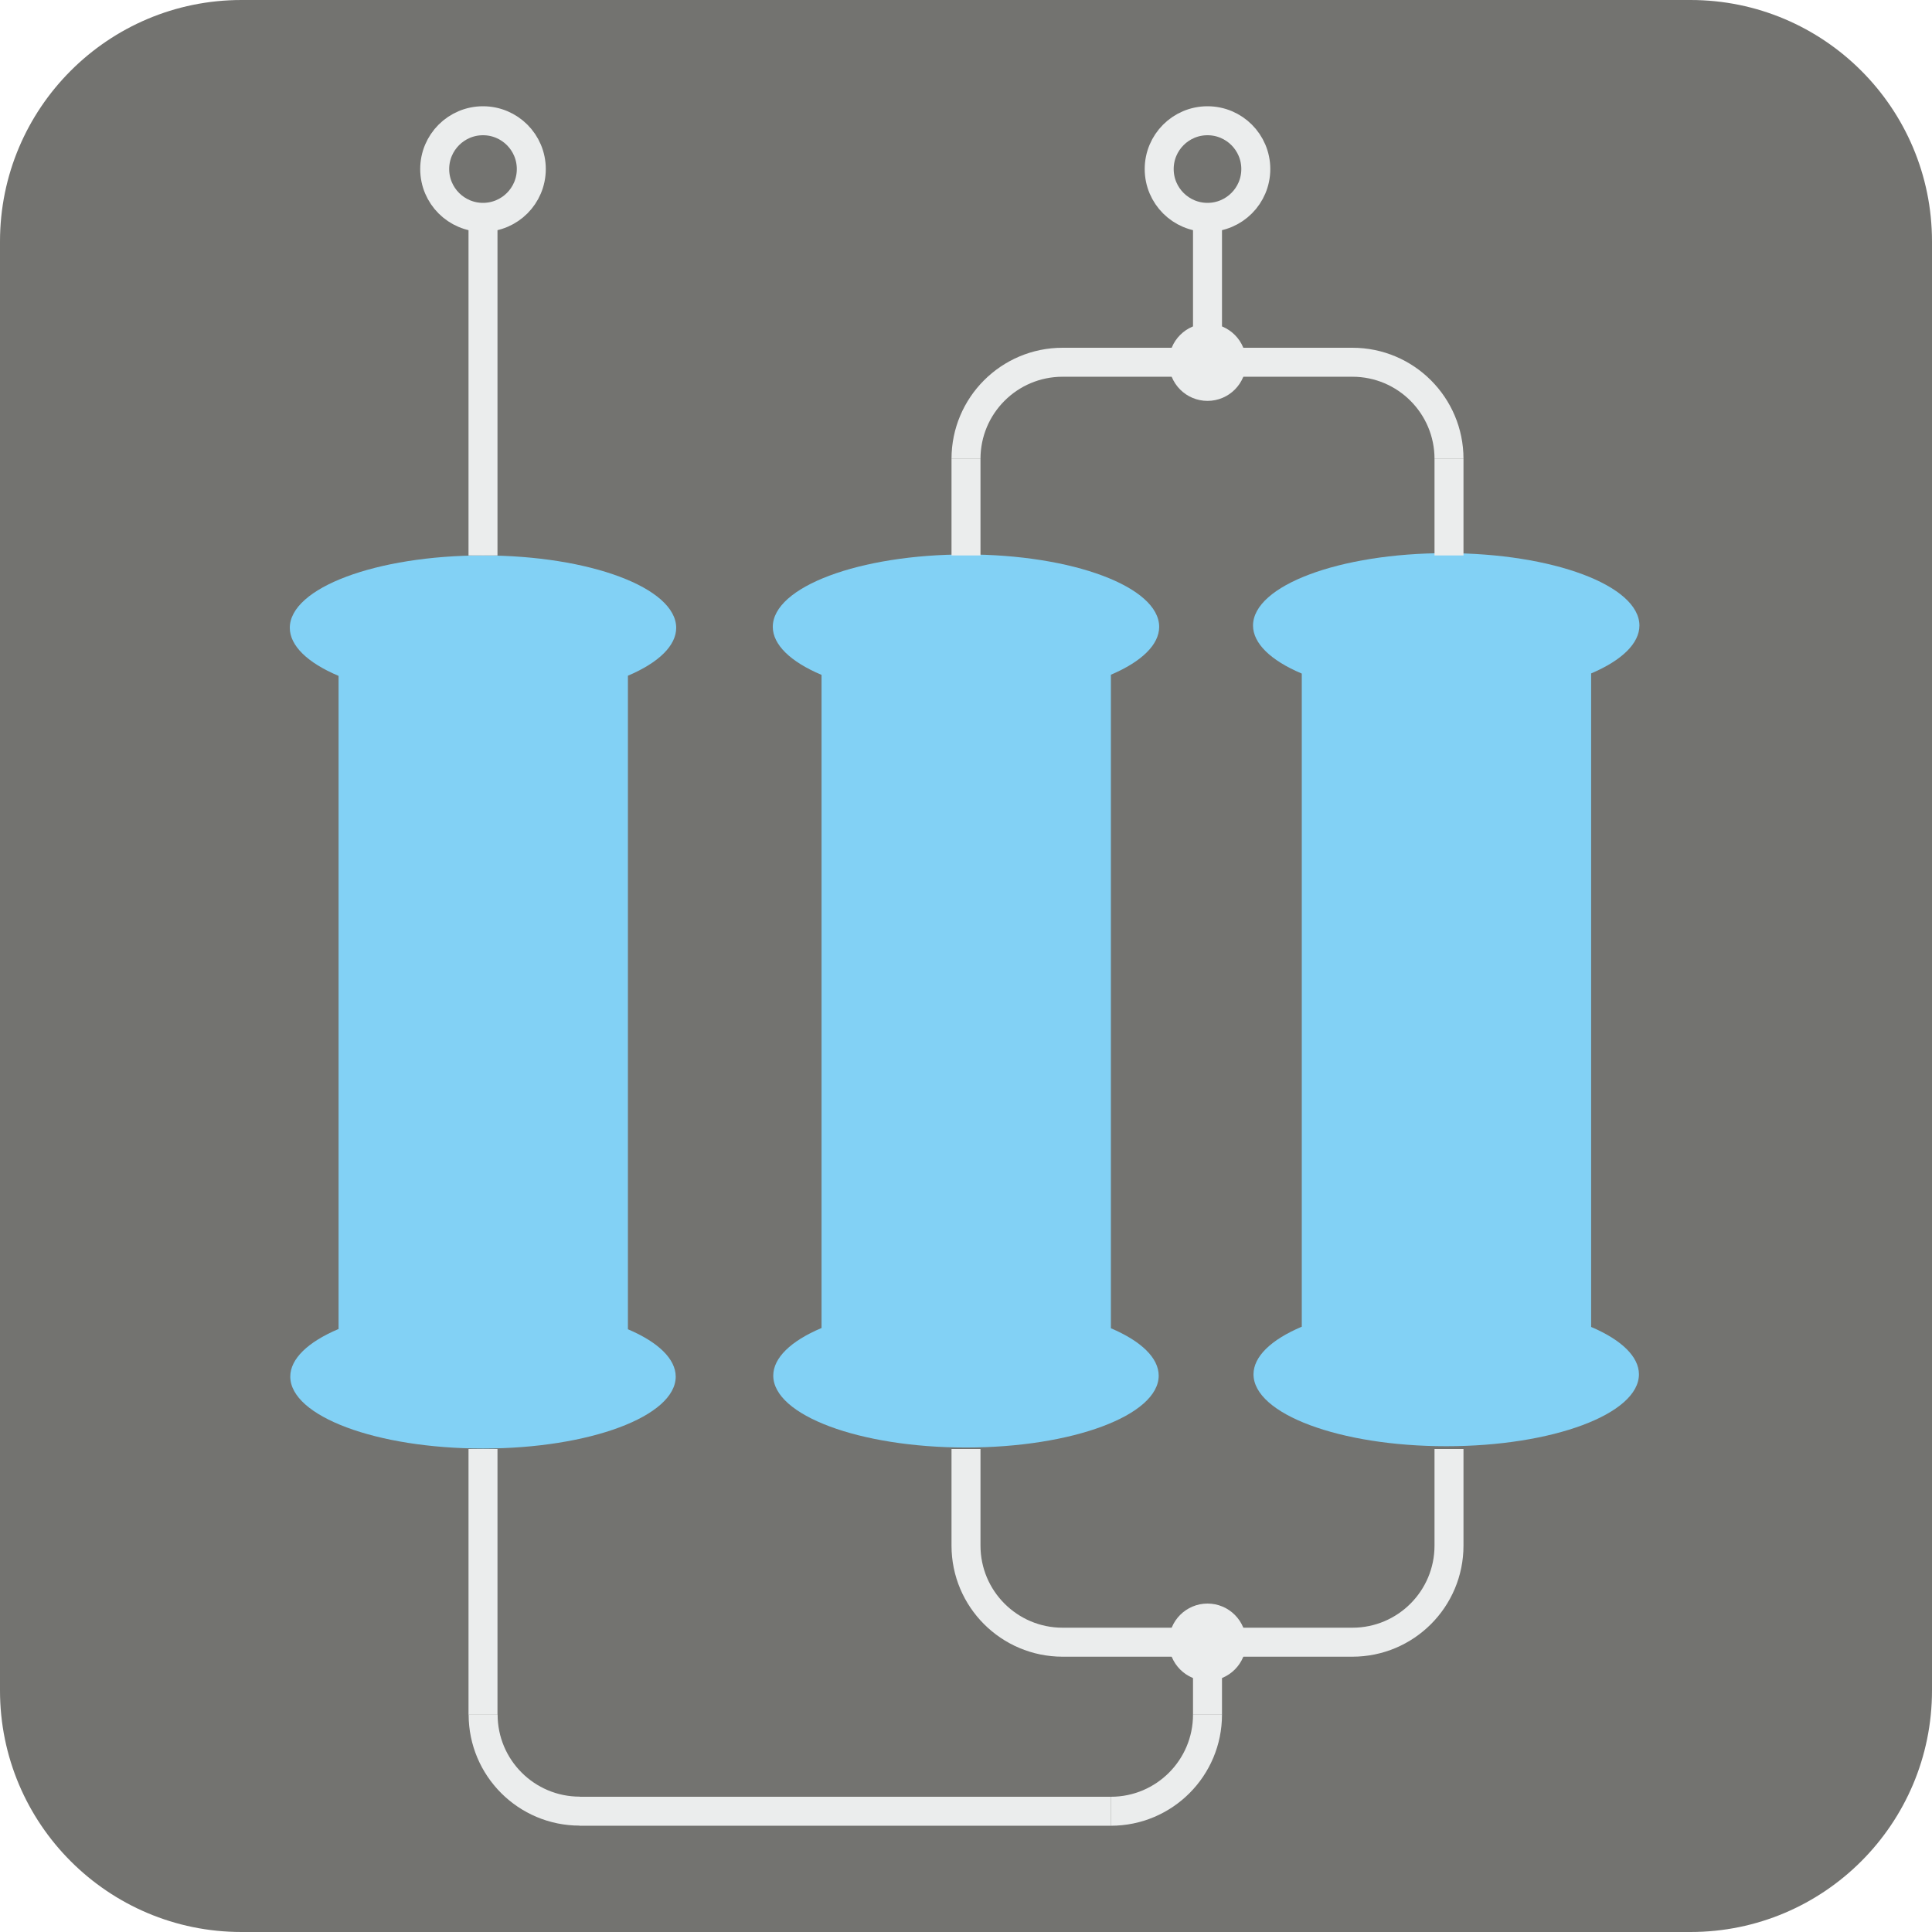
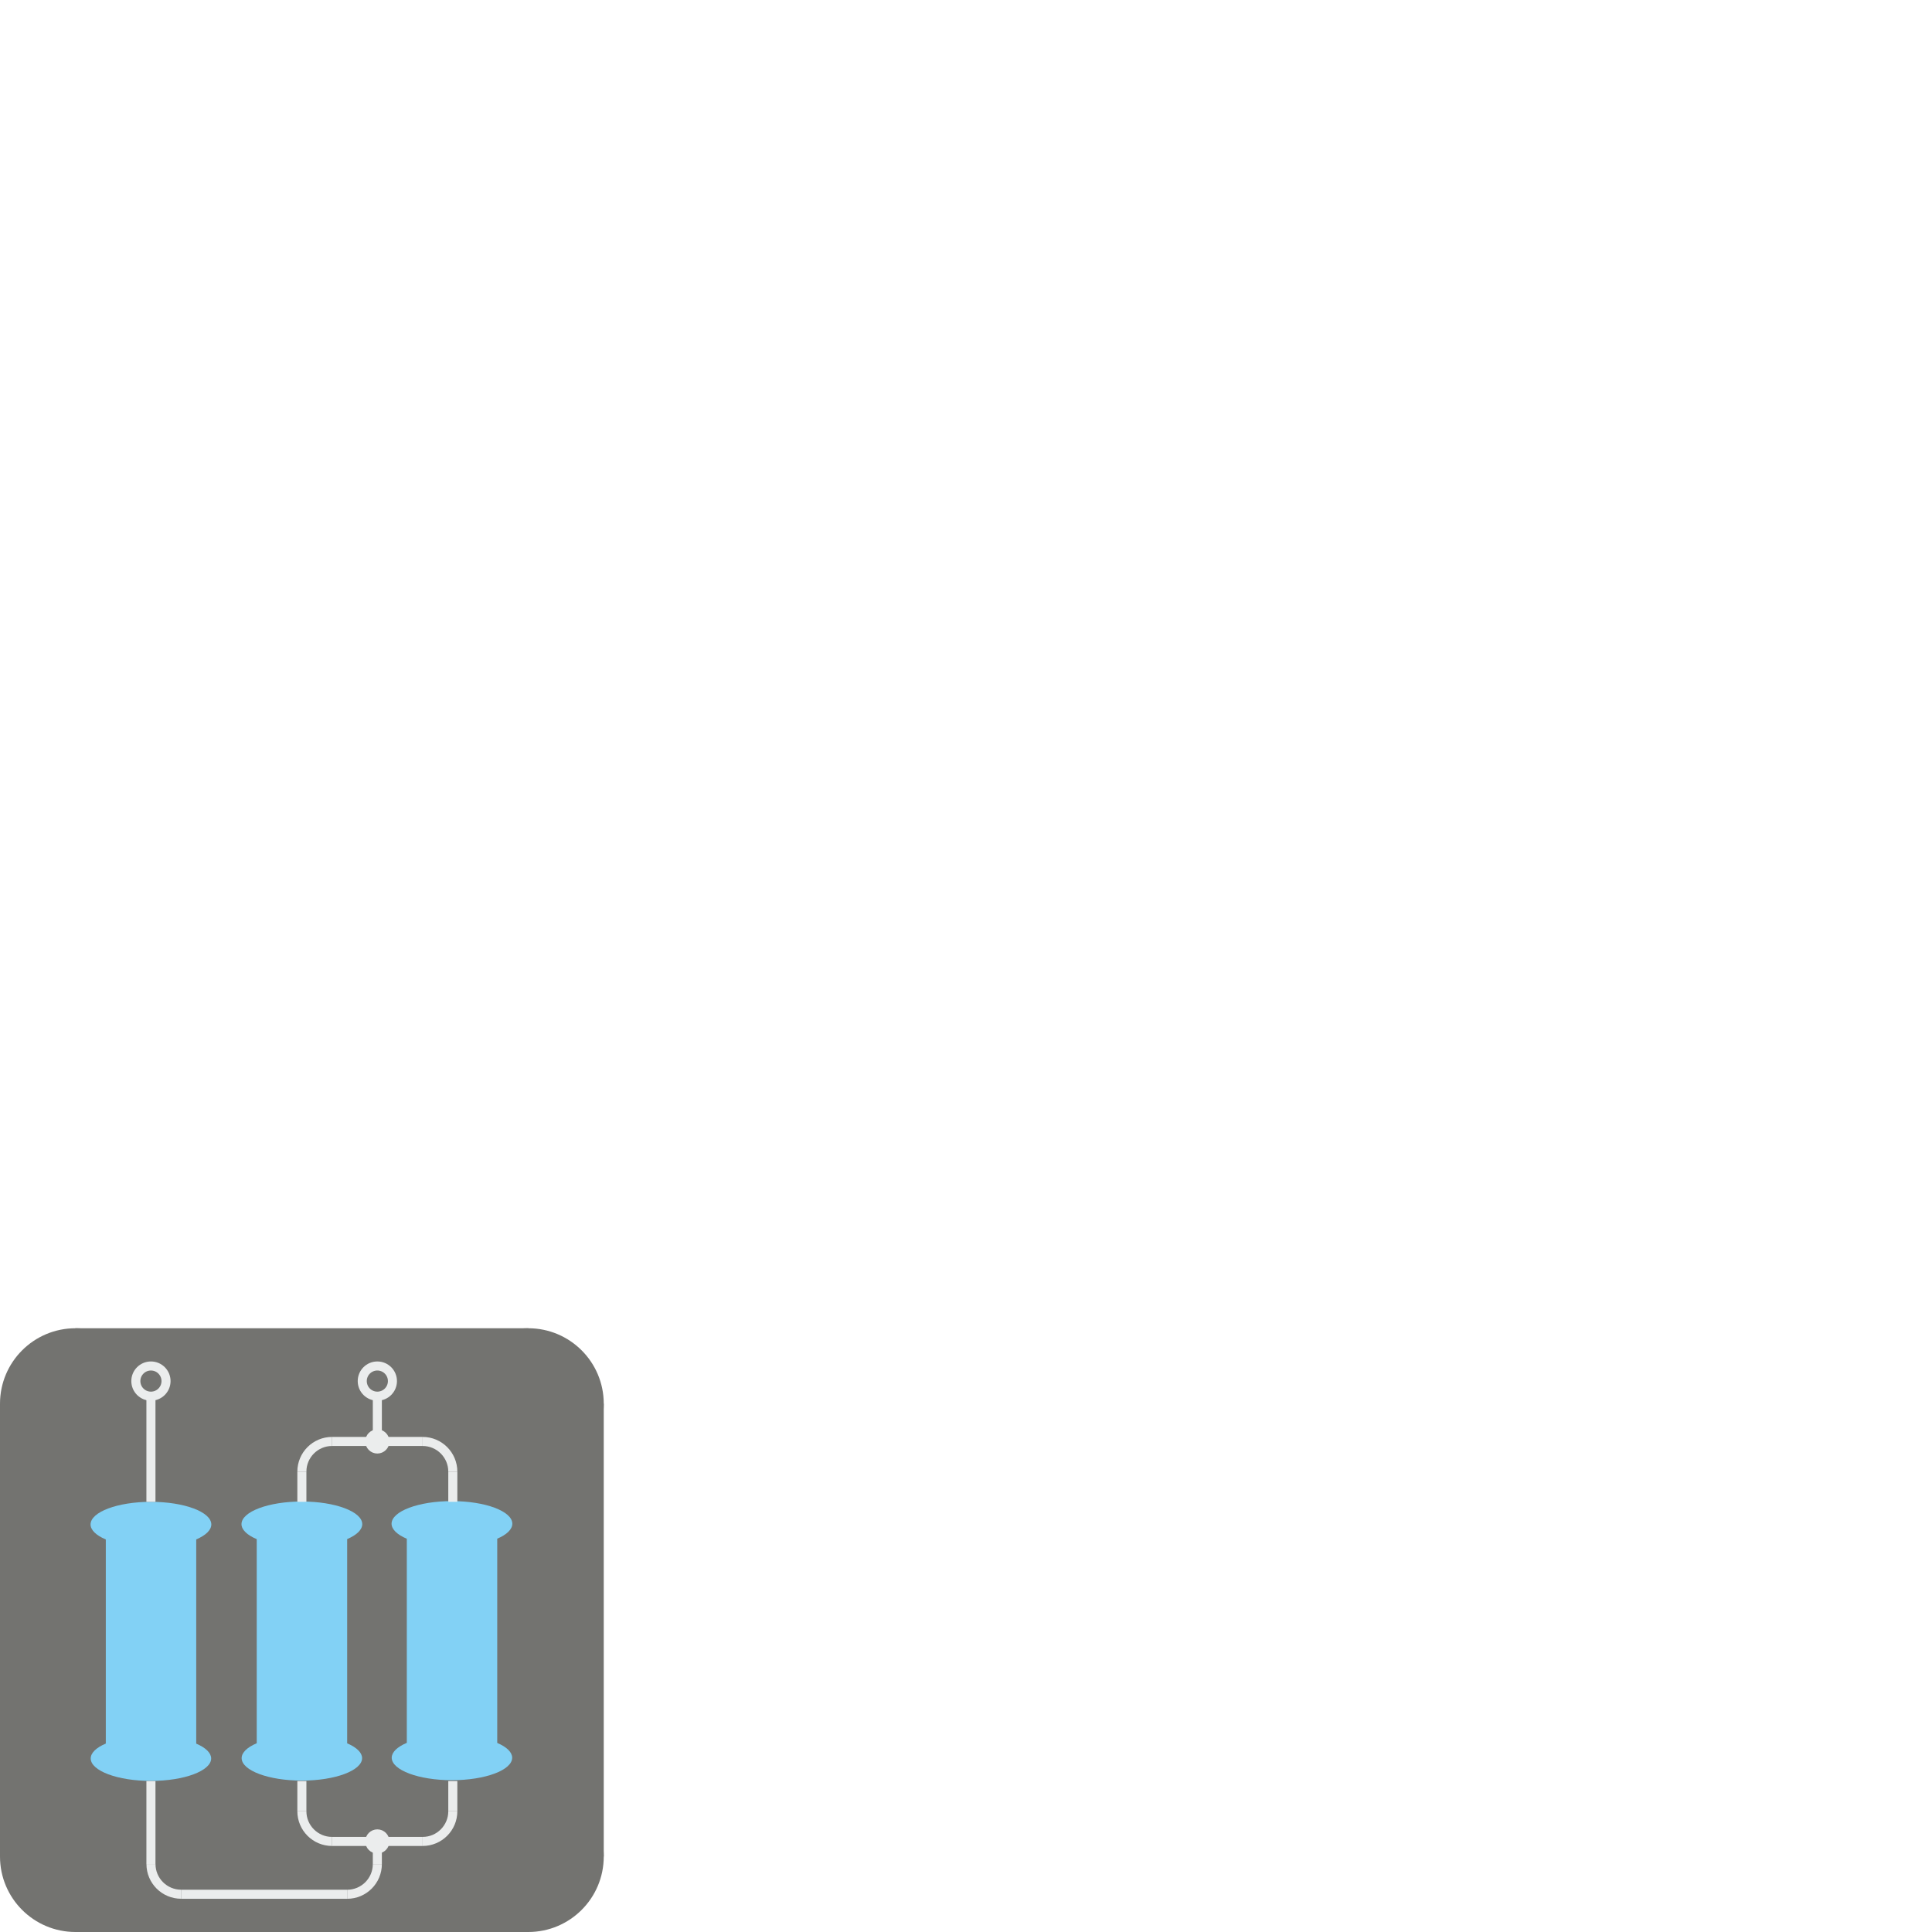
- <svg xmlns="http://www.w3.org/2000/svg" xmlns:ns1="http://www.openswatchbook.org/uri/2009/osb" width="800" height="800" viewBox="0 0 800 800" version="1.1" id="svg8">
+ <svg xmlns="http://www.w3.org/2000/svg" xmlns:ns1="http://www.openswatchbook.org/uri/2009/osb" id="svg8" version="1.1" viewBox="0 0 800 800" height="800" width="800">
  <defs id="defs2">
-     <linearGradient id="linearGradient6156" ns1:paint="solid">
-       <stop style="stop-color:#63c5ee;stop-opacity:1;" offset="0" id="stop6154" />
+     <linearGradient ns1:paint="solid" id="linearGradient6156">
+       <stop id="stop6154" offset="0" style="stop-color:#63c5ee;stop-opacity:1;" />
    </linearGradient>
  </defs>
-   <g id="layer3" style="display:inline">
-     <circle style="fill:#737370;fill-opacity:1;fill-rule:evenodd;stroke:none;stroke-width:0.756;stroke-miterlimit:4;stroke-dasharray:none;stroke-opacity:1;paint-order:markers stroke fill" id="path4725" cx="100" cy="100" r="100" />
-     <circle style="fill:#737370;fill-opacity:1;fill-rule:evenodd;stroke:none;stroke-width:0.756;stroke-miterlimit:4;stroke-dasharray:none;stroke-opacity:1;paint-order:markers stroke fill" id="path4727" cx="700" cy="100" r="100" />
-     <circle style="fill:#737370;fill-opacity:1;fill-rule:evenodd;stroke:none;stroke-width:0.756;stroke-miterlimit:4;stroke-dasharray:none;stroke-opacity:1;paint-order:markers stroke fill" id="path4729" cx="700" cy="700" r="100" />
-     <circle style="fill:#737370;fill-opacity:1;fill-rule:evenodd;stroke:none;stroke-width:0.756;stroke-miterlimit:4;stroke-dasharray:none;stroke-opacity:1;paint-order:markers stroke fill" id="path4731" cx="100" cy="700" r="100" />
-     <rect style="fill:#737370;fill-opacity:1;fill-rule:evenodd;stroke:none;stroke-width:0.776;stroke-miterlimit:4;stroke-dasharray:none;stroke-opacity:1;paint-order:markers stroke fill" id="rect4733" width="800" height="600" x="0" y="100" />
-     <rect style="fill:#737370;fill-opacity:1;fill-rule:evenodd;stroke:none;stroke-width:0.713;stroke-miterlimit:4;stroke-dasharray:none;stroke-opacity:1;paint-order:markers stroke fill" id="rect4735" width="600" height="800" x="100" y="1.7387399e-013" />
+   <g style="display:inline" id="layer3">
+     <circle r="31.25" cy="581.25" cx="31.25" id="path4725" style="fill:#737370;fill-opacity:1;fill-rule:evenodd;stroke:none;stroke-width:0.236;stroke-miterlimit:4;stroke-dasharray:none;stroke-opacity:1;paint-order:markers stroke fill" />
+     <circle r="31.25" cy="581.25" cx="218.75" id="path4727" style="fill:#737370;fill-opacity:1;fill-rule:evenodd;stroke:none;stroke-width:0.236;stroke-miterlimit:4;stroke-dasharray:none;stroke-opacity:1;paint-order:markers stroke fill" />
+     <circle r="31.25" cy="768.75" cx="218.75" id="path4729" style="fill:#737370;fill-opacity:1;fill-rule:evenodd;stroke:none;stroke-width:0.236;stroke-miterlimit:4;stroke-dasharray:none;stroke-opacity:1;paint-order:markers stroke fill" />
+     <circle r="31.25" cy="768.75" cx="31.25" id="path4731" style="fill:#737370;fill-opacity:1;fill-rule:evenodd;stroke:none;stroke-width:0.236;stroke-miterlimit:4;stroke-dasharray:none;stroke-opacity:1;paint-order:markers stroke fill" />
+     <rect y="581.25" x="0" height="187.5" width="250" id="rect4733" style="fill:#737370;fill-opacity:1;fill-rule:evenodd;stroke:none;stroke-width:0.243;stroke-miterlimit:4;stroke-dasharray:none;stroke-opacity:1;paint-order:markers stroke fill" />
+     <rect y="550" x="31.25" height="250" width="187.5" id="rect4735" style="fill:#737370;fill-opacity:1;fill-rule:evenodd;stroke:none;stroke-width:0.223;stroke-miterlimit:4;stroke-dasharray:none;stroke-opacity:1;paint-order:markers stroke fill" />
  </g>
-   <g id="layer1" transform="translate(0,-85.33332)" />
+   <g style="display:none" transform="translate(0,-85.33332)" id="layer1" />
  <g id="layer2">
-     <path style="fill:#82d1f5;stroke:none;stroke-width:8;stroke-miterlimit:4;stroke-dasharray:none;stroke-opacity:1;fill-opacity:1" d="m 200,230 a 80,30 0 0 0 -80,30 80,30 0 0 0 20.191,19.867 v 270.441 A 79.802,29.801 0 0 0 120.197,570 79.802,29.801 0 0 0 199.998,599.801 79.802,29.801 0 0 0 279.801,570 79.802,29.801 0 0 0 260.008,550.412 V 279.801 A 80,30 0 0 0 280,260 80,30 0 0 0 200,230 Z" id="path4494" />
-     <path style="fill:#82d1f5;stroke:none;stroke-width:8;stroke-miterlimit:4;stroke-dasharray:none;stroke-opacity:1;fill-opacity:1" d="m 399.992,229.588 a 80,30 0 0 0 -80,30 80,30 0 0 0 20.191,19.867 v 270.441 a 79.802,29.801 0 0 0 -19.994,19.691 79.802,29.801 0 0 0 79.801,29.801 79.802,29.801 0 0 0 79.803,-29.801 A 79.802,29.801 0 0 0 460,550 V 279.389 a 80,30 0 0 0 19.992,-19.801 80,30 0 0 0 -80,-30 z" id="path4494-8" />
-     <path style="fill:#82d1f5;stroke:none;stroke-width:8;stroke-miterlimit:4;stroke-dasharray:none;stroke-opacity:1;fill-opacity:1" d="m 598.85,229.049 a 80,30 0 0 0 -80,30 80,30 0 0 0 20.191,19.867 v 270.441 a 79.802,29.801 0 0 0 -19.994,19.691 79.802,29.801 0 0 0 79.801,29.801 79.802,29.801 0 0 0 79.803,-29.801 79.802,29.801 0 0 0 -19.793,-19.588 V 278.85 a 80,30 0 0 0 19.992,-19.801 80,30 0 0 0 -80,-30 z" id="path4494-4" />
-     <g id="g4682" style="stroke-width:12;stroke-miterlimit:4;stroke-dasharray:none;stroke:#ebeded;stroke-opacity:1;fill:none;fill-opacity:1">
-       <g style="stroke-width:12;stroke-miterlimit:4;stroke-dasharray:none;stroke:#ebeded;stroke-opacity:1;fill:none;fill-opacity:1" transform="translate(0,-20)" id="g4587">
-         <path style="fill:none;stroke:#ebeded;stroke-width:12;stroke-miterlimit:4;stroke-dasharray:none;stroke-opacity:1;paint-order:markers stroke fill;fill-opacity:1" d="m 600,210 c -10e-6,-22.091 -17.909,-40 -40,-40" id="path4535-5" />
-         <path style="fill:none;stroke:#ebeded;stroke-width:12;stroke-miterlimit:4;stroke-dasharray:none;stroke-opacity:1;paint-order:markers stroke fill;fill-opacity:1" d="m 440,170 c -22.091,0 -40,17.909 -40,40" id="path4535-4" />
-         <path style="fill:none;stroke:#ebeded;stroke-width:12;stroke-linecap:butt;stroke-linejoin:miter;stroke-miterlimit:4;stroke-dasharray:none;stroke-opacity:1;fill-opacity:1" d="m 440,170 h 60 60" id="path4564" />
-         <path style="fill:none;stroke:#ebeded;stroke-width:12;stroke-linecap:butt;stroke-linejoin:miter;stroke-miterlimit:4;stroke-dasharray:none;stroke-opacity:1;fill-opacity:1" d="m 600,210 v 40" id="path4566" />
-         <path style="fill:none;stroke:#ebeded;stroke-width:12;stroke-linecap:butt;stroke-linejoin:miter;stroke-miterlimit:4;stroke-dasharray:none;stroke-opacity:1;fill-opacity:1" d="m 400,210 v 40" id="path4568" />
+     <path id="path4494" d="m 62.5,621.875 a 25,9.375 0 0 0 -25,9.375 25,9.375 0 0 0 6.31,6.208 v 84.513 a 24.938,9.313 0 0 0 -6.248,6.154 24.938,9.313 0 0 0 24.938,9.313 24.938,9.313 0 0 0 24.938,-9.313 24.938,9.313 0 0 0 -6.185,-6.121 V 637.438 A 25,9.375 0 0 0 87.5,631.25 a 25,9.375 0 0 0 -25,-9.375 z" style="fill:#82d1f5;fill-opacity:1;stroke:none;stroke-width:2.5;stroke-miterlimit:4;stroke-dasharray:none;stroke-opacity:1" />
+     <path id="path4494-8" d="m 124.998,621.746 a 25,9.375 0 0 0 -25,9.375 25,9.375 0 0 0 6.31,6.208 v 84.513 a 24.938,9.313 0 0 0 -6.248,6.154 24.938,9.313 0 0 0 24.938,9.313 24.938,9.313 0 0 0 24.938,-9.313 24.938,9.313 0 0 0 -6.185,-6.121 v -84.566 a 25,9.375 0 0 0 6.248,-6.188 25,9.375 0 0 0 -25,-9.375 z" style="fill:#82d1f5;fill-opacity:1;stroke:none;stroke-width:2.5;stroke-miterlimit:4;stroke-dasharray:none;stroke-opacity:1" />
+     <path id="path4494-4" d="m 187.141,621.578 a 25,9.375 0 0 0 -25,9.375 25,9.375 0 0 0 6.31,6.208 v 84.513 a 24.938,9.313 0 0 0 -6.248,6.154 24.938,9.313 0 0 0 24.938,9.313 24.938,9.313 0 0 0 24.938,-9.313 24.938,9.313 0 0 0 -6.185,-6.121 v -84.566 a 25,9.375 0 0 0 6.248,-6.188 25,9.375 0 0 0 -25,-9.375 z" style="fill:#82d1f5;fill-opacity:1;stroke:none;stroke-width:2.5;stroke-miterlimit:4;stroke-dasharray:none;stroke-opacity:1" />
+     <g transform="matrix(0.3125,0,0,0.3125,0,550)" style="fill:none;fill-opacity:1;stroke:#ebeded;stroke-width:12;stroke-miterlimit:4;stroke-dasharray:none;stroke-opacity:1" id="g4682">
+       <g id="g4587" transform="translate(0,-20)" style="fill:none;fill-opacity:1;stroke:#ebeded;stroke-width:12;stroke-miterlimit:4;stroke-dasharray:none;stroke-opacity:1">
+         <path id="path4535-5" d="m 600,210 c -10e-6,-22.091 -17.909,-40 -40,-40" style="fill:none;fill-opacity:1;stroke:#ebeded;stroke-width:12;stroke-miterlimit:4;stroke-dasharray:none;stroke-opacity:1;paint-order:markers stroke fill" />
+         <path id="path4535-4" d="m 440,170 c -22.091,0 -40,17.909 -40,40" style="fill:none;fill-opacity:1;stroke:#ebeded;stroke-width:12;stroke-miterlimit:4;stroke-dasharray:none;stroke-opacity:1;paint-order:markers stroke fill" />
+         <path id="path4564" d="m 440,170 h 60 60" style="fill:none;fill-opacity:1;stroke:#ebeded;stroke-width:12;stroke-linecap:butt;stroke-linejoin:miter;stroke-miterlimit:4;stroke-dasharray:none;stroke-opacity:1" />
+         <path id="path4566" d="m 600,210 v 40" style="fill:none;fill-opacity:1;stroke:#ebeded;stroke-width:12;stroke-linecap:butt;stroke-linejoin:miter;stroke-miterlimit:4;stroke-dasharray:none;stroke-opacity:1" />
+         <path id="path4568" d="m 400,210 v 40" style="fill:none;fill-opacity:1;stroke:#ebeded;stroke-width:12;stroke-linecap:butt;stroke-linejoin:miter;stroke-miterlimit:4;stroke-dasharray:none;stroke-opacity:1" />
      </g>
-       <g style="stroke-width:12;stroke-miterlimit:4;stroke-dasharray:none;stroke:#ebeded;stroke-opacity:1;fill:none;fill-opacity:1" id="g4587-8" transform="matrix(1,0,0,-1,0,850)">
-         <path style="fill:none;stroke:#ebeded;stroke-width:12;stroke-miterlimit:4;stroke-dasharray:none;stroke-opacity:1;paint-order:markers stroke fill;fill-opacity:1" d="m 600,210 c -10e-6,-22.091 -17.909,-40 -40,-40" id="path4535-5-4" />
-         <path style="fill:none;stroke:#ebeded;stroke-width:12;stroke-miterlimit:4;stroke-dasharray:none;stroke-opacity:1;paint-order:markers stroke fill;fill-opacity:1" d="m 440,170 c -22.091,0 -40,17.909 -40,40" id="path4535-4-2" />
-         <path style="fill:none;stroke:#ebeded;stroke-width:12;stroke-linecap:butt;stroke-linejoin:miter;stroke-miterlimit:4;stroke-dasharray:none;stroke-opacity:1;fill-opacity:1" d="m 440,170 h 60 60" id="path4564-6" />
-         <path style="fill:none;stroke:#ebeded;stroke-width:12;stroke-linecap:butt;stroke-linejoin:miter;stroke-miterlimit:4;stroke-dasharray:none;stroke-opacity:1;fill-opacity:1" d="m 600,210 v 40" id="path4566-9" />
-         <path style="fill:none;stroke:#ebeded;stroke-width:12;stroke-linecap:butt;stroke-linejoin:miter;stroke-miterlimit:4;stroke-dasharray:none;stroke-opacity:1;fill-opacity:1" d="m 400,210 v 40" id="path4568-1" />
+       <g transform="matrix(1,0,0,-1,0,850)" id="g4587-8" style="fill:none;fill-opacity:1;stroke:#ebeded;stroke-width:12;stroke-miterlimit:4;stroke-dasharray:none;stroke-opacity:1">
+         <path id="path4535-5-4" d="m 600,210 c -10e-6,-22.091 -17.909,-40 -40,-40" style="fill:none;fill-opacity:1;stroke:#ebeded;stroke-width:12;stroke-miterlimit:4;stroke-dasharray:none;stroke-opacity:1;paint-order:markers stroke fill" />
+         <path id="path4535-4-2" d="m 440,170 c -22.091,0 -40,17.909 -40,40" style="fill:none;fill-opacity:1;stroke:#ebeded;stroke-width:12;stroke-miterlimit:4;stroke-dasharray:none;stroke-opacity:1;paint-order:markers stroke fill" />
+         <path id="path4564-6" d="m 440,170 h 60 60" style="fill:none;fill-opacity:1;stroke:#ebeded;stroke-width:12;stroke-linecap:butt;stroke-linejoin:miter;stroke-miterlimit:4;stroke-dasharray:none;stroke-opacity:1" />
+         <path id="path4566-9" d="m 600,210 v 40" style="fill:none;fill-opacity:1;stroke:#ebeded;stroke-width:12;stroke-linecap:butt;stroke-linejoin:miter;stroke-miterlimit:4;stroke-dasharray:none;stroke-opacity:1" />
+         <path id="path4568-1" d="m 400,210 v 40" style="fill:none;fill-opacity:1;stroke:#ebeded;stroke-width:12;stroke-linecap:butt;stroke-linejoin:miter;stroke-miterlimit:4;stroke-dasharray:none;stroke-opacity:1" />
      </g>
-       <g style="stroke-width:12;stroke-miterlimit:4;stroke-dasharray:none;stroke:#ebeded;stroke-opacity:1;fill:none;fill-opacity:1" id="g4640">
-         <path style="fill:none;stroke:#ebeded;stroke-width:12;stroke-miterlimit:4;stroke-dasharray:none;stroke-opacity:1;paint-order:markers stroke fill;fill-opacity:1" d="m 200.05,709.95 c 0,22.091 17.909,40 40,40" id="path4619" />
-         <path style="fill:none;stroke:#ebeded;stroke-width:12;stroke-miterlimit:4;stroke-dasharray:none;stroke-opacity:1;paint-order:markers stroke fill;fill-opacity:1" d="m 460,750 c 22.091,0 40,-17.909 40,-40" id="path4621" />
-         <path style="fill:none;stroke:#ebeded;stroke-width:12;stroke-linecap:butt;stroke-linejoin:miter;stroke-miterlimit:4;stroke-dasharray:none;stroke-opacity:1;fill-opacity:1" d="M 200,600 V 710" id="path4629" />
-         <path style="fill:none;stroke:#ebeded;stroke-width:12;stroke-linecap:butt;stroke-linejoin:miter;stroke-miterlimit:4;stroke-dasharray:none;stroke-opacity:1;fill-opacity:1" d="M 240,750 H 460" id="path4631" />
-         <path style="fill:none;stroke:#ebeded;stroke-width:12;stroke-linecap:butt;stroke-linejoin:miter;stroke-miterlimit:4;stroke-dasharray:none;stroke-opacity:1;fill-opacity:1" d="m 500,680 v 30" id="path4633" />
+       <g id="g4640" style="fill:none;fill-opacity:1;stroke:#ebeded;stroke-width:12;stroke-miterlimit:4;stroke-dasharray:none;stroke-opacity:1">
+         <path id="path4619" d="m 200.05,709.95 c 0,22.091 17.909,40 40,40" style="fill:none;fill-opacity:1;stroke:#ebeded;stroke-width:12;stroke-miterlimit:4;stroke-dasharray:none;stroke-opacity:1;paint-order:markers stroke fill" />
+         <path id="path4621" d="m 460,750 c 22.091,0 40,-17.909 40,-40" style="fill:none;fill-opacity:1;stroke:#ebeded;stroke-width:12;stroke-miterlimit:4;stroke-dasharray:none;stroke-opacity:1;paint-order:markers stroke fill" />
+         <path id="path4629" d="M 200,600 V 710" style="fill:none;fill-opacity:1;stroke:#ebeded;stroke-width:12;stroke-linecap:butt;stroke-linejoin:miter;stroke-miterlimit:4;stroke-dasharray:none;stroke-opacity:1" />
+         <path id="path4631" d="M 240,750 H 460" style="fill:none;fill-opacity:1;stroke:#ebeded;stroke-width:12;stroke-linecap:butt;stroke-linejoin:miter;stroke-miterlimit:4;stroke-dasharray:none;stroke-opacity:1" />
+         <path id="path4633" d="m 500,680 v 30" style="fill:none;fill-opacity:1;stroke:#ebeded;stroke-width:12;stroke-linecap:butt;stroke-linejoin:miter;stroke-miterlimit:4;stroke-dasharray:none;stroke-opacity:1" />
      </g>
-       <circle r="20" cy="70" cx="200" id="path4646" style="fill:none;stroke:#ebeded;stroke-width:12;stroke-miterlimit:4;stroke-dasharray:none;stroke-opacity:1;paint-order:markers stroke fill;fill-opacity:1" />
-       <circle r="20" cy="70" cx="500" id="path4648" style="fill:none;stroke:#ebeded;stroke-width:12;stroke-miterlimit:4;stroke-dasharray:none;stroke-opacity:1;paint-order:markers stroke fill;fill-opacity:1" />
-       <path id="path4650" d="M 200,90 V 230" style="fill:none;stroke:#ebeded;stroke-width:12;stroke-linecap:butt;stroke-linejoin:miter;stroke-miterlimit:4;stroke-dasharray:none;stroke-opacity:1;fill-opacity:1" />
-       <path id="path4652" d="m 500,90 v 60" style="fill:none;stroke:#ebeded;stroke-width:12;stroke-linecap:butt;stroke-linejoin:miter;stroke-miterlimit:4;stroke-dasharray:none;stroke-opacity:1;fill-opacity:1" />
-       <circle r="10" cy="150" cx="500" id="path4654" style="fill:none;fill-opacity:1;stroke:#ebeded;stroke-width:12;stroke-miterlimit:4;stroke-dasharray:none;stroke-opacity:1;paint-order:markers stroke fill" />
-       <circle r="10" cy="680" cx="500" id="path4656" style="fill:none;fill-opacity:1;stroke:#ebeded;stroke-width:12;stroke-miterlimit:4;stroke-dasharray:none;stroke-opacity:1;paint-order:markers stroke fill" />
+       <circle style="fill:none;fill-opacity:1;stroke:#ebeded;stroke-width:12;stroke-miterlimit:4;stroke-dasharray:none;stroke-opacity:1;paint-order:markers stroke fill" id="path4646" cx="200" cy="70" r="20" />
+       <circle style="fill:none;fill-opacity:1;stroke:#ebeded;stroke-width:12;stroke-miterlimit:4;stroke-dasharray:none;stroke-opacity:1;paint-order:markers stroke fill" id="path4648" cx="500" cy="70" r="20" />
+       <path style="fill:none;fill-opacity:1;stroke:#ebeded;stroke-width:12;stroke-linecap:butt;stroke-linejoin:miter;stroke-miterlimit:4;stroke-dasharray:none;stroke-opacity:1" d="M 200,90 V 230" id="path4650" />
+       <path style="fill:none;fill-opacity:1;stroke:#ebeded;stroke-width:12;stroke-linecap:butt;stroke-linejoin:miter;stroke-miterlimit:4;stroke-dasharray:none;stroke-opacity:1" d="m 500,90 v 60" id="path4652" />
+       <circle style="fill:none;fill-opacity:1;stroke:#ebeded;stroke-width:12;stroke-miterlimit:4;stroke-dasharray:none;stroke-opacity:1;paint-order:markers stroke fill" id="path4654" cx="500" cy="150" r="10" />
+       <circle style="fill:none;fill-opacity:1;stroke:#ebeded;stroke-width:12;stroke-miterlimit:4;stroke-dasharray:none;stroke-opacity:1;paint-order:markers stroke fill" id="path4656" cx="500" cy="680" r="10" />
    </g>
-     <flowRoot xml:space="preserve" id="flowRoot4684" style="font-style:normal;font-weight:normal;font-size:40px;line-height:25px;font-family:sans-serif;letter-spacing:0px;word-spacing:0px;fill:#ebeded;fill-opacity:1;stroke:none;stroke-width:0;stroke-miterlimit:4;stroke-dasharray:none;" transform="matrix(3.016835,0,0,3.917706,-527.1742,-94.43806)">
-       <flowRegion id="flowRegion4686" style="stroke-width:0;stroke-miterlimit:4;stroke-dasharray:none;fill:#ebeded;fill-opacity:1;">
-         <rect id="rect4688" width="136.35" height="156.706" x="263.65" y="33.294" style="stroke-width:0;stroke-miterlimit:4;stroke-dasharray:none;fill:#ebeded;fill-opacity:1;" />
+     <flowRoot transform="matrix(0.9427609,0,0,1.224283,-164.7419,520.4881)" style="font-style:normal;font-weight:normal;font-size:40px;line-height:25px;font-family:sans-serif;letter-spacing:0px;word-spacing:0px;fill:#ebeded;fill-opacity:1;stroke:none;stroke-width:0;stroke-miterlimit:4;stroke-dasharray:none" id="flowRoot4684" xml:space="preserve">
+       <flowRegion style="fill:#ebeded;fill-opacity:1;stroke-width:0;stroke-miterlimit:4;stroke-dasharray:none" id="flowRegion4686">
+         <rect style="fill:#ebeded;fill-opacity:1;stroke-width:0;stroke-miterlimit:4;stroke-dasharray:none" y="33.294" x="263.65" height="156.706" width="136.35" id="rect4688" />
      </flowRegion>
      <flowPara id="flowPara4690">Rx</flowPara>
    </flowRoot>
  </g>
</svg>
